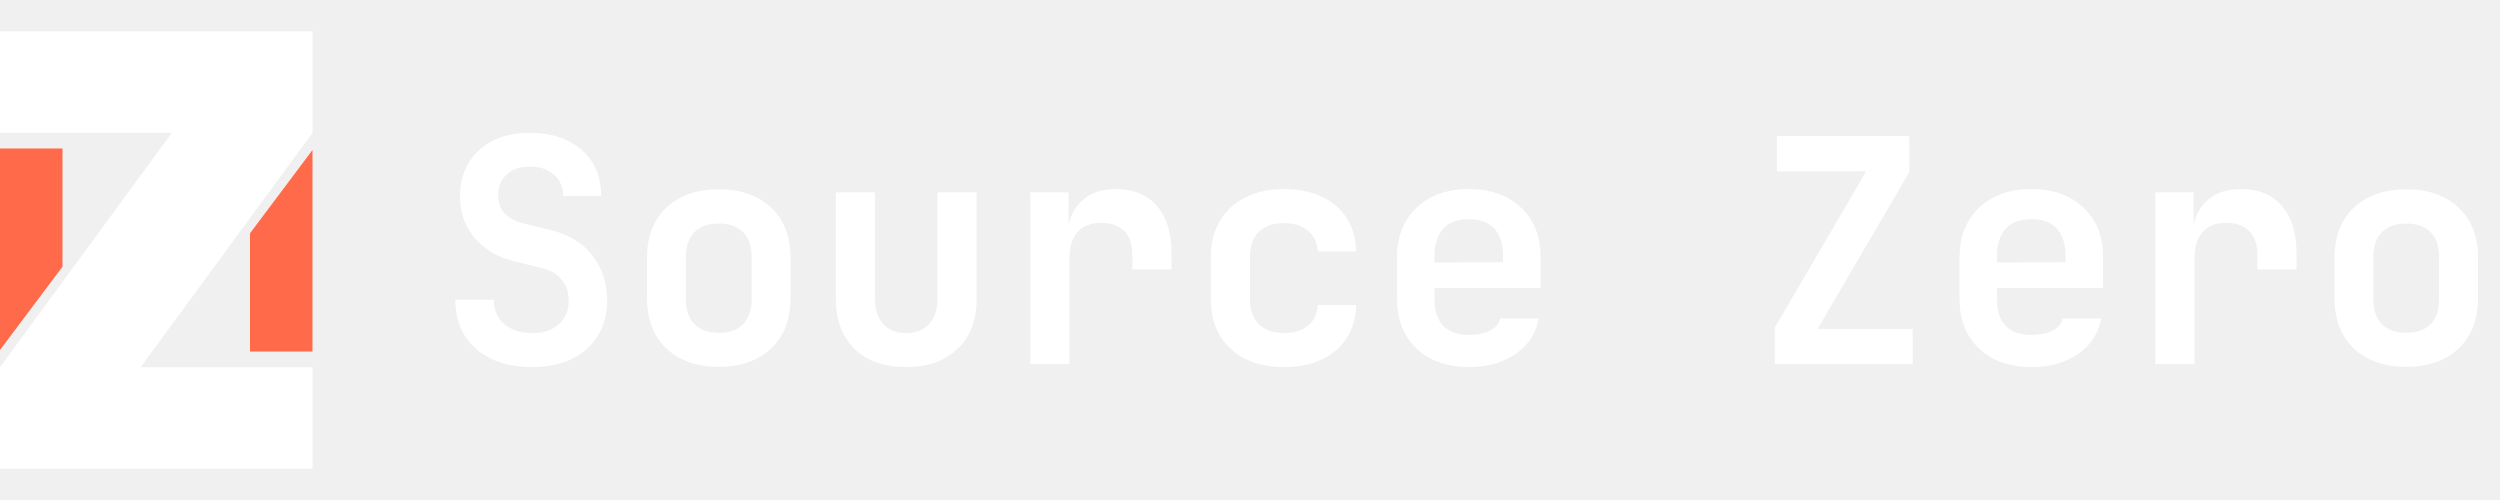
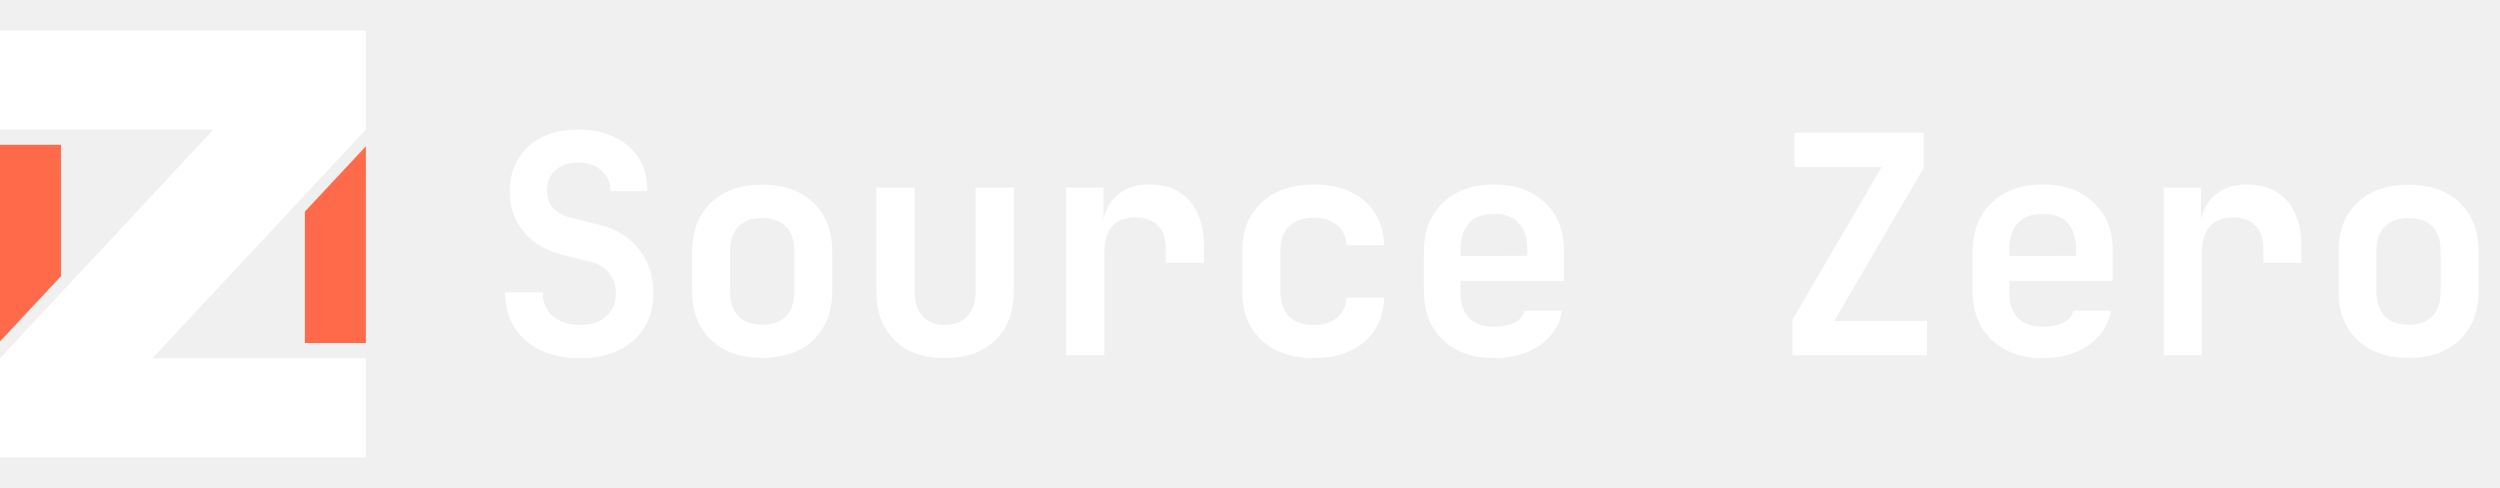
- <svg xmlns="http://www.w3.org/2000/svg" viewBox="6 0 160 32" width="160" height="32" role="img" aria-label="Source Zero">
-   <path fill="#ffffff" d="M6 2H26V8.5L15 23.5H26V30H6V23.5L17 8.5H6z" />
-   <path fill="#ff6b4a" d="M6 9.5H10V17.07L6 22.4zM26 22.5H22V14.93L26 9.6z" />
-   <g fill="#ffffff" transform="translate(34 23.3) scale(0.1481481)">
+ <svg xmlns="http://www.w3.org/2000/svg" viewBox="4 0 164 32" width="164" height="32" role="img" aria-label="Source Zero">
+   <path fill="#ffffff" d="M4 2H28V8.5L14 23.5H28V30H4V23.5L18 8.5H4z" />
+   <path fill="#ff6b4a" d="M4 9.5H8V18.12L4 22.4zM28 22.5H24V13.88L28 9.6z" />
+   <g fill="#ffffff" transform="translate(36 23.3) scale(0.1481481)">
    <path transform="translate(0)" d="M 40.9 1.3 C 34.3 1.3 28.4 0.2 23.4 -2.2 C 18.4 -4.5 14.6 -7.9 11.8 -12.2 C 9.1 -16.6 7.7 -21.8 7.7 -27.8 L 24.3 -27.8 C 24.3 -23.4 25.8 -19.9 28.8 -17.3 C 31.8 -14.7 35.9 -13.4 40.9 -13.4 C 45.8 -13.4 49.6 -14.6 52.4 -17.2 C 55.3 -19.8 56.7 -23.2 56.7 -27.5 C 56.7 -30.8 55.8 -33.6 53.9 -36.1 C 52.1 -38.6 49.5 -40.3 46 -41.2 L 32.8 -44.5 C 25.7 -46.3 20.1 -49.7 15.9 -54.7 C 11.8 -59.6 9.7 -65.5 9.7 -72.4 C 9.7 -80.7 12.5 -87.4 18 -92.4 C 23.4 -97.4 30.8 -99.9 40 -99.9 C 46.2 -99.9 51.6 -98.8 56.2 -96.5 C 60.9 -94.3 64.4 -91.1 67 -87 C 69.5 -82.9 70.7 -78.1 70.7 -72.6 L 54.3 -72.6 C 54.3 -76.4 53 -79.5 50.3 -81.8 C 47.7 -84.1 44.3 -85.3 40 -85.3 C 35.7 -85.3 32.4 -84.2 29.9 -81.9 C 27.4 -79.6 26.2 -76.6 26.2 -72.9 C 26.2 -69.8 27.1 -67.3 28.8 -65.3 C 30.6 -63.4 33 -61.9 36.2 -61 L 49.8 -57.6 C 57.1 -55.8 62.8 -52.2 67 -46.8 C 71.2 -41.4 73.3 -35 73.3 -27.5 C 73.3 -21.7 72 -16.6 69.3 -12.3 C 66.7 -8 62.9 -4.6 58 -2.2 C 53.2 0.1 47.5 1.3 40.9 1.3 Z M 40.9 1.3" />
    <path transform="translate(81)" d="M 40.5 1.2 C 31 1.2 23.4 -1.5 17.8 -6.8 C 12.2 -12.2 9.5 -19.4 9.5 -28.5 L 9.5 -45.8 C 9.5 -54.9 12.2 -62.2 17.8 -67.5 C 23.4 -72.8 31 -75.5 40.5 -75.5 C 50 -75.5 57.6 -72.8 63.2 -67.5 C 68.8 -62.2 71.5 -54.9 71.5 -45.8 L 71.5 -28.5 C 71.5 -19.4 68.8 -12.2 63.2 -6.8 C 57.6 -1.5 50 1.2 40.5 1.2 Z M 40.5 -13.5 C 45 -13.5 48.5 -14.7 51 -17.2 C 53.4 -19.7 54.7 -23.3 54.7 -27.9 L 54.7 -46.3 C 54.7 -51 53.4 -54.6 51 -57 C 48.5 -59.5 45 -60.7 40.5 -60.7 C 36 -60.7 32.5 -59.5 30 -57 C 27.6 -54.6 26.3 -51 26.3 -46.3 L 26.3 -27.9 C 26.3 -23.3 27.6 -19.7 30 -17.2 C 32.5 -14.7 36 -13.5 40.5 -13.5 Z M 40.5 -13.5" />
    <path transform="translate(162)" d="M 40.5 1.3 C 31.1 1.3 23.6 -1.3 18.2 -6.5 C 12.8 -11.8 10.1 -19 10.1 -28.1 L 10.1 -74.2 L 27 -74.2 L 27 -28.2 C 27 -23.5 28.2 -19.9 30.5 -17.3 C 32.8 -14.7 36.2 -13.4 40.5 -13.4 C 44.7 -13.4 48 -14.7 50.4 -17.3 C 52.8 -19.9 54 -23.5 54 -28.2 L 54 -74.2 L 70.9 -74.2 L 70.9 -28.1 C 70.9 -19 68.1 -11.8 62.6 -6.5 C 57.1 -1.3 49.8 1.3 40.5 1.3 Z M 40.5 1.3" />
    <path transform="translate(243)" d="M 13.1 0 L 13.1 -74.2 L 29.6 -74.2 L 29.6 -59.8 C 30.5 -64.7 32.7 -68.5 36.3 -71.3 C 39.8 -74.2 44.4 -75.6 50.1 -75.6 C 57.6 -75.6 63.5 -73.2 67.8 -68.3 C 72 -63.4 74.1 -56.6 74.1 -47.9 L 74.1 -40.9 L 57.2 -40.9 L 57.2 -47.1 C 57.2 -51.6 56.1 -55.1 53.7 -57.4 C 51.4 -59.8 48.1 -61 43.7 -61 C 39.2 -61 35.8 -59.7 33.5 -57 C 31.1 -54.3 30 -50.4 30 -45.5 L 30 0 Z M 13.1 0" />
    <path transform="translate(324)" d="M 41.7 1.3 C 35.3 1.3 29.8 0.1 25 -2.2 C 20.3 -4.6 16.6 -8 14 -12.4 C 11.4 -16.7 10.1 -21.9 10.1 -27.8 L 10.1 -46.4 C 10.1 -52.4 11.4 -57.5 14 -61.9 C 16.6 -66.3 20.3 -69.6 25 -72 C 29.8 -74.4 35.3 -75.6 41.7 -75.6 C 51 -75.6 58.4 -73.2 64.1 -68.4 C 69.7 -63.6 72.6 -57 72.9 -48.7 L 56.3 -48.7 C 56 -52.6 54.6 -55.6 51.9 -57.7 C 49.3 -59.8 45.9 -60.9 41.7 -60.9 C 37.1 -60.9 33.5 -59.6 30.9 -57.2 C 28.3 -54.7 27 -51.2 27 -46.6 L 27 -27.8 C 27 -23.2 28.3 -19.7 30.9 -17.1 C 33.5 -14.6 37.1 -13.4 41.7 -13.4 C 45.9 -13.4 49.4 -14.4 52 -16.5 C 54.6 -18.6 56 -21.6 56.3 -25.5 L 72.9 -25.5 C 72.6 -17.2 69.7 -10.7 64.1 -5.9 C 58.4 -1.1 51 1.3 41.7 1.3 Z M 41.7 1.3" />
    <path transform="translate(405)" d="M 40.6 1.3 C 34.3 1.3 28.8 0.1 24.2 -2.3 C 19.5 -4.7 15.9 -8.2 13.3 -12.6 C 10.7 -17.1 9.5 -22.3 9.5 -28.3 L 9.5 -45.9 C 9.5 -51.9 10.7 -57.2 13.3 -61.6 C 15.9 -66.1 19.5 -69.5 24.2 -72 C 28.8 -74.4 34.3 -75.6 40.6 -75.6 C 46.8 -75.6 52.3 -74.4 56.9 -72 C 61.5 -69.5 65.1 -66.1 67.7 -61.8 C 70.3 -57.4 71.5 -52.3 71.5 -46.4 L 71.5 -32.9 L 25.7 -32.9 L 25.7 -27.8 C 25.7 -22.8 27 -19 29.6 -16.4 C 32.2 -13.8 35.9 -12.6 40.6 -12.6 C 44.1 -12.6 47.1 -13.2 49.6 -14.4 C 52.1 -15.6 53.6 -17.4 54 -19.7 L 70.7 -19.7 C 69.6 -13.3 66.2 -8.2 60.8 -4.4 C 55.3 -0.6 48.6 1.3 40.6 1.3 Z M 25.7 -46.4 L 25.7 -43.9 L 55.3 -44 L 55.3 -46.6 C 55.3 -51.7 54.1 -55.7 51.6 -58.5 C 49.1 -61.2 45.4 -62.6 40.6 -62.6 C 35.7 -62.6 31.9 -61.2 29.4 -58.4 C 26.9 -55.6 25.7 -51.6 25.7 -46.4 Z M 25.7 -46.4" />
    <path transform="translate(486)" d="" />
    <path transform="translate(567)" d="M 10.7 0 L 10.7 -15.7 L 50.2 -83.3 L 11.6 -83.3 L 11.6 -98.5 L 68.8 -98.5 L 68.8 -82.9 L 29.2 -15.2 L 70.3 -15.2 L 70.3 0 Z M 10.7 0" />
    <path transform="translate(648)" d="M 40.6 1.3 C 34.3 1.3 28.8 0.1 24.2 -2.3 C 19.5 -4.7 15.9 -8.2 13.3 -12.6 C 10.7 -17.1 9.5 -22.3 9.5 -28.3 L 9.5 -45.9 C 9.5 -51.9 10.7 -57.2 13.3 -61.6 C 15.9 -66.1 19.5 -69.5 24.2 -72 C 28.8 -74.4 34.3 -75.6 40.6 -75.6 C 46.8 -75.6 52.3 -74.4 56.9 -72 C 61.5 -69.5 65.1 -66.1 67.7 -61.8 C 70.3 -57.4 71.5 -52.3 71.5 -46.4 L 71.5 -32.9 L 25.7 -32.9 L 25.7 -27.8 C 25.7 -22.8 27 -19 29.6 -16.4 C 32.2 -13.8 35.9 -12.6 40.6 -12.6 C 44.1 -12.6 47.1 -13.2 49.6 -14.4 C 52.1 -15.6 53.6 -17.4 54 -19.7 L 70.7 -19.7 C 69.6 -13.3 66.2 -8.2 60.8 -4.4 C 55.3 -0.6 48.6 1.3 40.6 1.3 Z M 25.7 -46.4 L 25.7 -43.9 L 55.3 -44 L 55.3 -46.6 C 55.3 -51.7 54.1 -55.7 51.6 -58.5 C 49.1 -61.2 45.4 -62.6 40.6 -62.6 C 35.7 -62.6 31.9 -61.2 29.4 -58.4 C 26.9 -55.6 25.7 -51.6 25.7 -46.4 Z M 25.7 -46.4" />
    <path transform="translate(729)" d="M 13.1 0 L 13.1 -74.2 L 29.6 -74.2 L 29.6 -59.8 C 30.5 -64.7 32.7 -68.5 36.3 -71.3 C 39.8 -74.2 44.4 -75.6 50.1 -75.6 C 57.6 -75.6 63.5 -73.2 67.8 -68.3 C 72 -63.4 74.1 -56.6 74.1 -47.9 L 74.1 -40.9 L 57.2 -40.9 L 57.2 -47.1 C 57.2 -51.6 56.1 -55.1 53.7 -57.4 C 51.4 -59.8 48.1 -61 43.7 -61 C 39.2 -61 35.8 -59.7 33.5 -57 C 31.1 -54.3 30 -50.4 30 -45.5 L 30 0 Z M 13.1 0" />
    <path transform="translate(810)" d="M 40.5 1.2 C 31 1.2 23.4 -1.5 17.8 -6.8 C 12.2 -12.2 9.5 -19.4 9.5 -28.5 L 9.5 -45.8 C 9.5 -54.9 12.2 -62.2 17.8 -67.5 C 23.4 -72.8 31 -75.5 40.5 -75.5 C 50 -75.5 57.6 -72.8 63.2 -67.5 C 68.8 -62.2 71.5 -54.9 71.5 -45.8 L 71.5 -28.5 C 71.5 -19.4 68.8 -12.2 63.2 -6.8 C 57.6 -1.5 50 1.2 40.5 1.2 Z M 40.5 -13.5 C 45 -13.5 48.5 -14.7 51 -17.2 C 53.4 -19.7 54.7 -23.3 54.7 -27.9 L 54.7 -46.3 C 54.7 -51 53.4 -54.6 51 -57 C 48.5 -59.5 45 -60.7 40.5 -60.7 C 36 -60.7 32.5 -59.5 30 -57 C 27.6 -54.6 26.3 -51 26.3 -46.3 L 26.3 -27.9 C 26.3 -23.3 27.6 -19.7 30 -17.2 C 32.5 -14.7 36 -13.5 40.5 -13.5 Z M 40.5 -13.5" />
  </g>
</svg>
